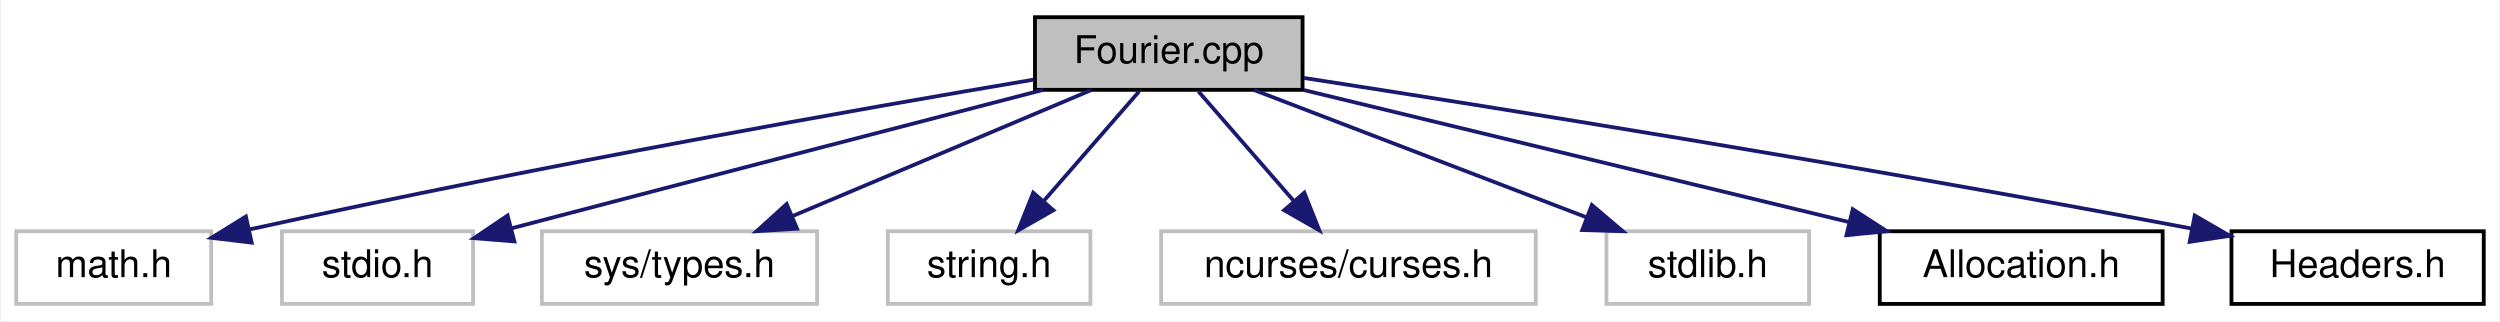
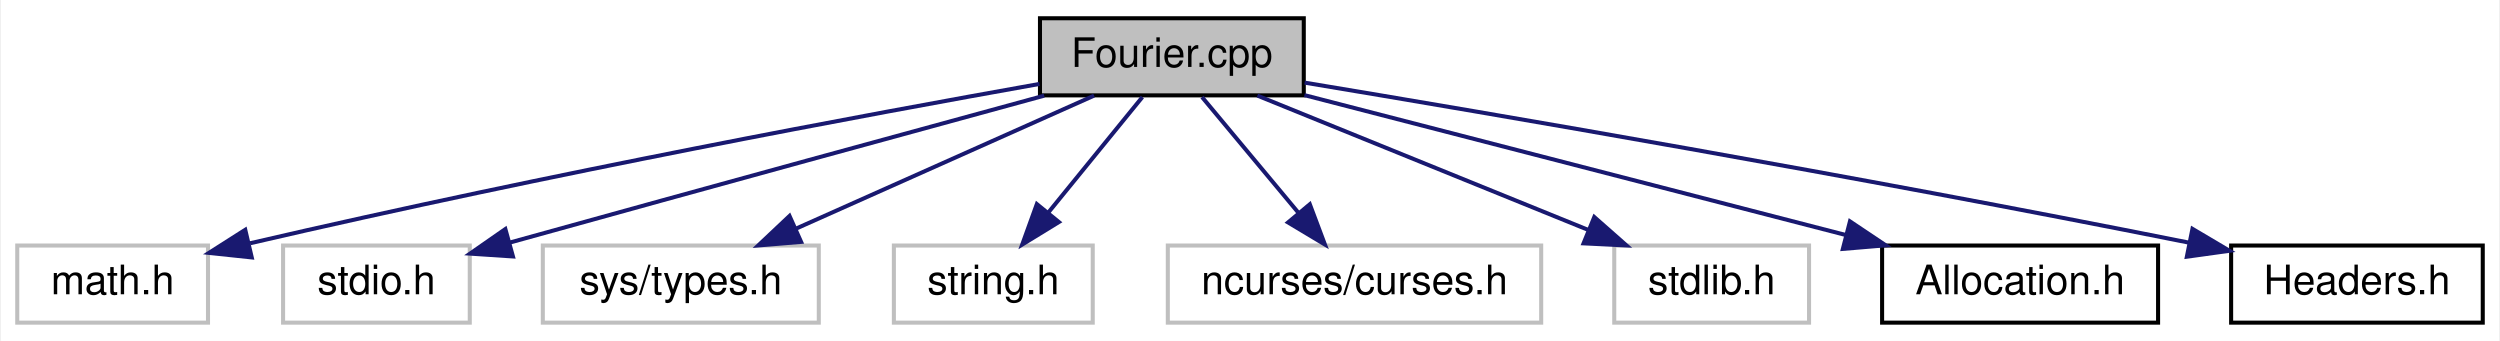
- <svg xmlns="http://www.w3.org/2000/svg" xmlns:xlink="http://www.w3.org/1999/xlink" width="654pt" height="84pt" viewBox="0.00 0.00 653.50 84.00">
+ <svg xmlns="http://www.w3.org/2000/svg" xmlns:xlink="http://www.w3.org/1999/xlink" width="616pt" height="84pt" viewBox="0.00 0.00 615.50 84.00">
  <g id="graph0" class="graph" transform="scale(1 1) rotate(0) translate(4 80)">
-     <polygon fill="white" stroke="transparent" points="-4,4 -4,-80 649.5,-80 649.5,4 -4,4" />
+     <polygon fill="white" stroke="transparent" points="-4,4 -4,-80 611.5,-80 611.5,4 -4,4" />
    <g id="node1" class="node">
      <g id="a_node1">
        <a xlink:title=" ">
-           <polygon fill="#bfbfbf" stroke="black" points="266.5,-56.5 266.5,-75.5 336.5,-75.5 336.5,-56.5 266.5,-56.5" />
-           <text text-anchor="middle" x="301.5" y="-63.5" font-family="Helvetica,sans-Serif" font-size="10.00">Fourier.cpp</text>
+           <polygon fill="#bfbfbf" stroke="black" points="252,-56.5 252,-75.5 317,-75.5 317,-56.5 252,-56.5" />
+           <text text-anchor="middle" x="284.5" y="-63.5" font-family="Helvetica,sans-Serif" font-size="10.00">Fourier.cpp</text>
        </a>
      </g>
    </g>
    <g id="node2" class="node">
      <g id="a_node2">
        <a xlink:title=" ">
-           <polygon fill="white" stroke="#bfbfbf" points="0,-0.5 0,-19.5 51,-19.5 51,-0.5 0,-0.5" />
-           <text text-anchor="middle" x="25.5" y="-7.5" font-family="Helvetica,sans-Serif" font-size="10.00">math.h</text>
+           <polygon fill="white" stroke="#bfbfbf" points="0,-0.5 0,-19.5 47,-19.5 47,-0.5 0,-0.5" />
+           <text text-anchor="middle" x="23.5" y="-7.5" font-family="Helvetica,sans-Serif" font-size="10.00">math.h</text>
        </a>
      </g>
    </g>
    <g id="edge1" class="edge">
-       <path fill="none" stroke="midnightblue" d="M266.23,-59.18C221.07,-51.56 140.2,-37.35 61.19,-20.02" />
-       <polygon fill="midnightblue" stroke="midnightblue" points="61.59,-16.53 51.07,-17.79 60.07,-23.36 61.59,-16.53" />
+       <path fill="none" stroke="midnightblue" d="M251.87,-59.32C209.38,-51.75 132.6,-37.52 57.36,-20.06" />
+       <polygon fill="midnightblue" stroke="midnightblue" points="57.78,-16.57 47.24,-17.69 56.18,-23.38 57.78,-16.57" />
    </g>
    <g id="node3" class="node">
      <g id="a_node3">
        <a xlink:title=" ">
-           <polygon fill="white" stroke="#bfbfbf" points="69.5,-0.5 69.5,-19.5 119.5,-19.5 119.5,-0.5 69.5,-0.5" />
-           <text text-anchor="middle" x="94.5" y="-7.5" font-family="Helvetica,sans-Serif" font-size="10.00">stdio.h</text>
+           <polygon fill="white" stroke="#bfbfbf" points="65.5,-0.5 65.5,-19.5 111.5,-19.5 111.5,-0.5 65.5,-0.5" />
+           <text text-anchor="middle" x="88.5" y="-7.5" font-family="Helvetica,sans-Serif" font-size="10.00">stdio.h</text>
        </a>
      </g>
    </g>
    <g id="edge2" class="edge">
-       <path fill="none" stroke="midnightblue" d="M268.65,-56.5C235.81,-47.99 183.62,-34.45 129.51,-20.26" />
-       <polygon fill="midnightblue" stroke="midnightblue" points="130.31,-16.85 119.75,-17.7 128.53,-23.62 130.31,-16.85" />
+       <path fill="none" stroke="midnightblue" d="M253.04,-56.43C221.95,-47.95 172.78,-34.5 121.22,-20.19" />
+       <polygon fill="midnightblue" stroke="midnightblue" points="122.14,-16.81 111.57,-17.51 120.27,-23.56 122.14,-16.81" />
    </g>
    <g id="node4" class="node">
      <g id="a_node4">
        <a xlink:title=" ">
-           <polygon fill="white" stroke="#bfbfbf" points="137.5,-0.5 137.5,-19.5 209.5,-19.5 209.5,-0.5 137.5,-0.5" />
-           <text text-anchor="middle" x="173.5" y="-7.5" font-family="Helvetica,sans-Serif" font-size="10.00">sys/types.h</text>
+           <polygon fill="white" stroke="#bfbfbf" points="129.5,-0.5 129.5,-19.5 197.5,-19.5 197.5,-0.5 129.5,-0.5" />
+           <text text-anchor="middle" x="163.5" y="-7.5" font-family="Helvetica,sans-Serif" font-size="10.00">sys/types.h</text>
        </a>
      </g>
    </g>
    <g id="edge3" class="edge">
-       <path fill="none" stroke="midnightblue" d="M281.22,-56.44C260.15,-47.56 226.98,-33.56 203.01,-23.45" />
-       <polygon fill="midnightblue" stroke="midnightblue" points="204.26,-20.18 193.69,-19.52 201.54,-26.63 204.26,-20.18" />
+       <path fill="none" stroke="midnightblue" d="M265.33,-56.44C245.59,-47.64 214.61,-33.81 192.01,-23.72" />
+       <polygon fill="midnightblue" stroke="midnightblue" points="193.14,-20.4 182.58,-19.52 190.29,-26.79 193.14,-20.4" />
    </g>
    <g id="node5" class="node">
      <g id="a_node5">
        <a xlink:title=" ">
-           <polygon fill="white" stroke="#bfbfbf" points="228,-0.5 228,-19.5 281,-19.5 281,-0.5 228,-0.5" />
-           <text text-anchor="middle" x="254.5" y="-7.5" font-family="Helvetica,sans-Serif" font-size="10.00">string.h</text>
+           <polygon fill="white" stroke="#bfbfbf" points="216,-0.5 216,-19.5 265,-19.5 265,-0.5 216,-0.5" />
+           <text text-anchor="middle" x="240.5" y="-7.5" font-family="Helvetica,sans-Serif" font-size="10.00">string.h</text>
        </a>
      </g>
    </g>
    <g id="edge4" class="edge">
-       <path fill="none" stroke="midnightblue" d="M293.74,-56.08C286.96,-48.3 276.96,-36.8 268.74,-27.37" />
-       <polygon fill="midnightblue" stroke="midnightblue" points="271.32,-25 262.12,-19.75 266.04,-29.59 271.32,-25" />
+       <path fill="none" stroke="midnightblue" d="M277.23,-56.08C270.96,-48.38 261.71,-37.03 254.07,-27.65" />
+       <polygon fill="midnightblue" stroke="midnightblue" points="256.66,-25.29 247.63,-19.75 251.23,-29.71 256.66,-25.29" />
    </g>
    <g id="node6" class="node">
      <g id="a_node6">
        <a xlink:title=" ">
-           <polygon fill="white" stroke="#bfbfbf" points="299.5,-0.5 299.5,-19.5 397.5,-19.5 397.5,-0.5 299.5,-0.5" />
-           <text text-anchor="middle" x="348.5" y="-7.5" font-family="Helvetica,sans-Serif" font-size="10.00">ncurses/curses.h</text>
+           <polygon fill="white" stroke="#bfbfbf" points="283.5,-0.5 283.5,-19.5 375.5,-19.5 375.5,-0.5 283.5,-0.5" />
+           <text text-anchor="middle" x="329.5" y="-7.5" font-family="Helvetica,sans-Serif" font-size="10.00">ncurses/curses.h</text>
        </a>
      </g>
    </g>
    <g id="edge5" class="edge">
-       <path fill="none" stroke="midnightblue" d="M309.26,-56.08C316.04,-48.3 326.04,-36.8 334.26,-27.37" />
-       <polygon fill="midnightblue" stroke="midnightblue" points="336.96,-29.59 340.88,-19.75 331.68,-25 336.96,-29.59" />
+       <path fill="none" stroke="midnightblue" d="M291.93,-56.08C298.35,-48.38 307.81,-37.03 315.62,-27.65" />
+       <polygon fill="midnightblue" stroke="midnightblue" points="318.49,-29.67 322.21,-19.75 313.12,-25.19 318.49,-29.67" />
    </g>
    <g id="node7" class="node">
      <g id="a_node7">
        <a xlink:title=" ">
-           <polygon fill="white" stroke="#bfbfbf" points="416,-0.5 416,-19.5 469,-19.5 469,-0.5 416,-0.5" />
-           <text text-anchor="middle" x="442.5" y="-7.5" font-family="Helvetica,sans-Serif" font-size="10.00">stdlib.h</text>
+           <polygon fill="white" stroke="#bfbfbf" points="393.5,-0.5 393.5,-19.5 441.5,-19.5 441.5,-0.5 393.5,-0.5" />
+           <text text-anchor="middle" x="417.5" y="-7.5" font-family="Helvetica,sans-Serif" font-size="10.00">stdlib.h</text>
        </a>
      </g>
    </g>
    <g id="edge6" class="edge">
-       <path fill="none" stroke="midnightblue" d="M323.84,-56.44C347.25,-47.48 384.24,-33.31 410.69,-23.18" />
-       <polygon fill="midnightblue" stroke="midnightblue" points="412.18,-26.36 420.26,-19.52 409.67,-19.82 412.18,-26.36" />
+       <path fill="none" stroke="midnightblue" d="M305.57,-56.44C327.56,-47.52 362.23,-33.44 387.16,-23.32" />
+       <polygon fill="midnightblue" stroke="midnightblue" points="388.58,-26.52 396.52,-19.52 385.94,-20.04 388.58,-26.52" />
    </g>
    <g id="node8" class="node">
      <g id="a_node8">
        <a xlink:href="_allocation_8h.html" target="_top" xlink:title=" ">
-           <polygon fill="white" stroke="black" points="487.5,-0.5 487.5,-19.5 561.5,-19.5 561.5,-0.5 487.5,-0.5" />
-           <text text-anchor="middle" x="524.5" y="-7.5" font-family="Helvetica,sans-Serif" font-size="10.00">Allocation.h</text>
+           <polygon fill="white" stroke="black" points="459.5,-0.5 459.5,-19.5 527.5,-19.5 527.5,-0.5 459.5,-0.5" />
+           <text text-anchor="middle" x="493.5" y="-7.5" font-family="Helvetica,sans-Serif" font-size="10.00">Allocation.h</text>
        </a>
      </g>
    </g>
    <g id="edge7" class="edge">
-       <path fill="none" stroke="midnightblue" d="M336.84,-56.44C375.41,-47.1 437.28,-32.12 479.35,-21.93" />
-       <polygon fill="midnightblue" stroke="midnightblue" points="480.43,-25.27 489.33,-19.52 478.79,-18.47 480.43,-25.27" />
+       <path fill="none" stroke="midnightblue" d="M317.16,-56.56C353.06,-47.28 410.91,-32.34 450.49,-22.11" />
+       <polygon fill="midnightblue" stroke="midnightblue" points="451.58,-25.45 460.38,-19.56 449.83,-18.67 451.58,-25.45" />
    </g>
    <g id="node9" class="node">
      <g id="a_node9">
        <a xlink:href="_headers_8h.html" target="_top" xlink:title=" ">
-           <polygon fill="white" stroke="black" points="579.5,-0.5 579.5,-19.5 645.5,-19.5 645.5,-0.5 579.5,-0.5" />
-           <text text-anchor="middle" x="612.5" y="-7.5" font-family="Helvetica,sans-Serif" font-size="10.00">Headers.h</text>
+           <polygon fill="white" stroke="black" points="545.5,-0.5 545.5,-19.5 607.5,-19.5 607.5,-0.5 545.5,-0.5" />
+           <text text-anchor="middle" x="576.5" y="-7.5" font-family="Helvetica,sans-Serif" font-size="10.00">Headers.h</text>
        </a>
      </g>
    </g>
    <g id="edge8" class="edge">
-       <path fill="none" stroke="midnightblue" d="M336.84,-59.61C386.49,-51.93 479.94,-37.05 569.06,-20.21" />
-       <polygon fill="midnightblue" stroke="midnightblue" points="569.89,-23.62 579.06,-18.31 568.58,-16.74 569.89,-23.62" />
+       <path fill="none" stroke="midnightblue" d="M317.21,-59.64C363.52,-51.94 451.08,-37.01 535.12,-20.21" />
+       <polygon fill="midnightblue" stroke="midnightblue" points="535.97,-23.61 545.09,-18.21 534.59,-16.75 535.97,-23.61" />
    </g>
  </g>
</svg>
